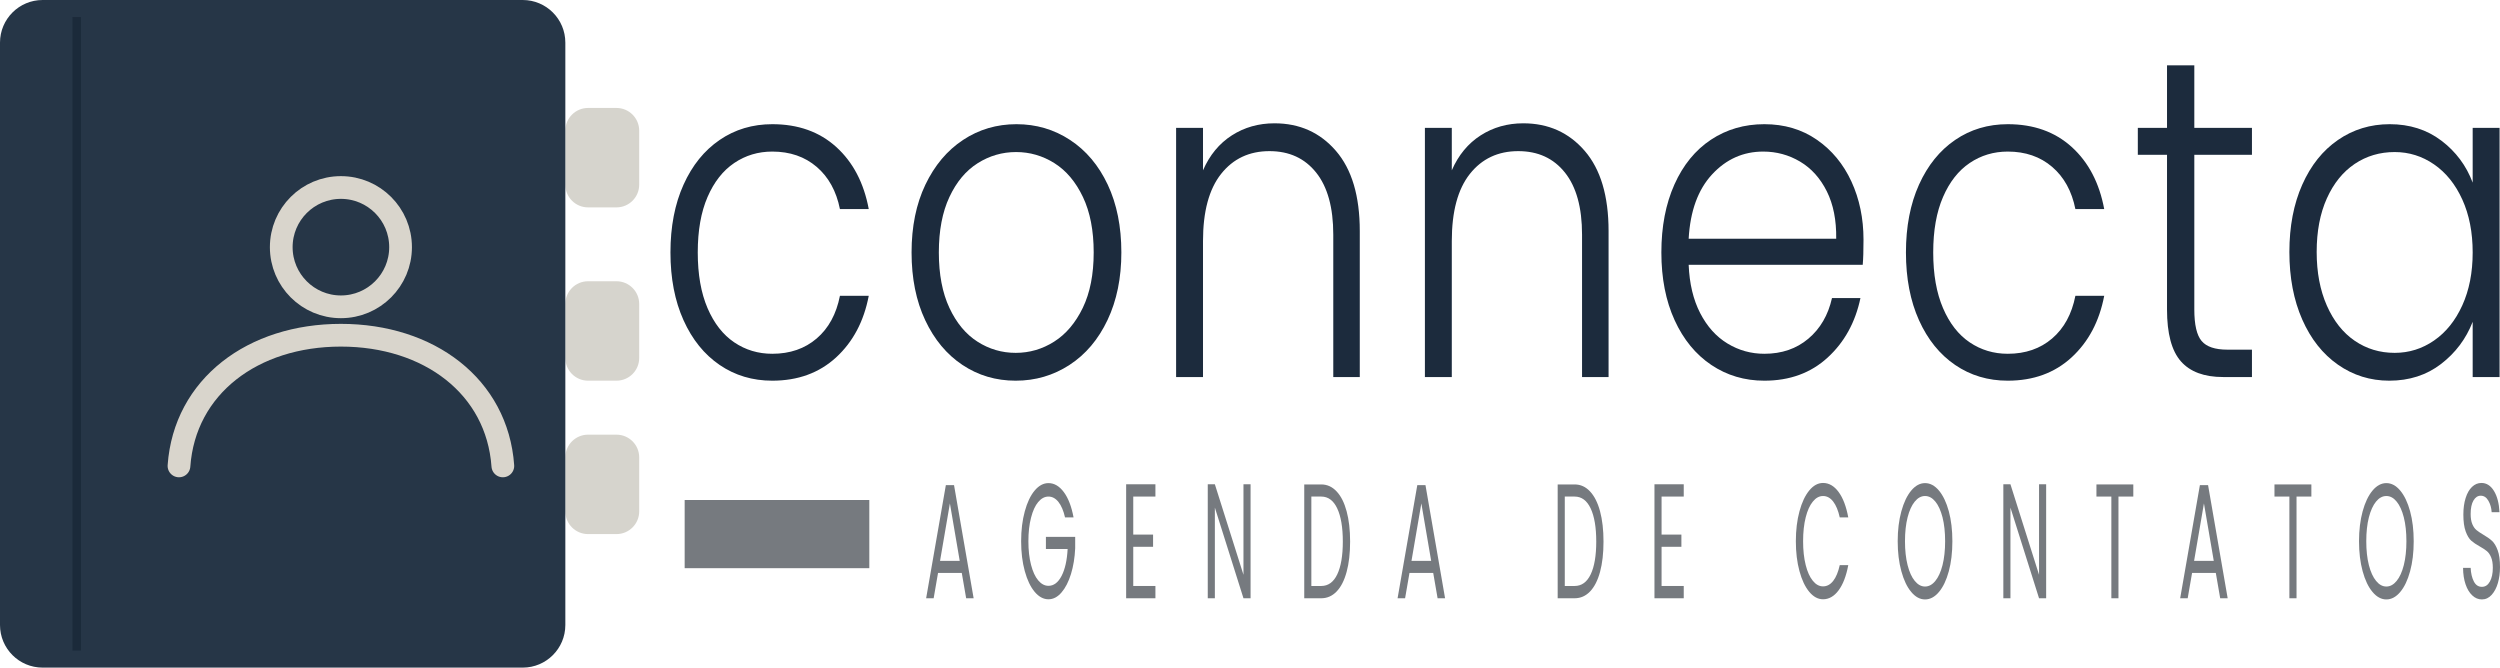
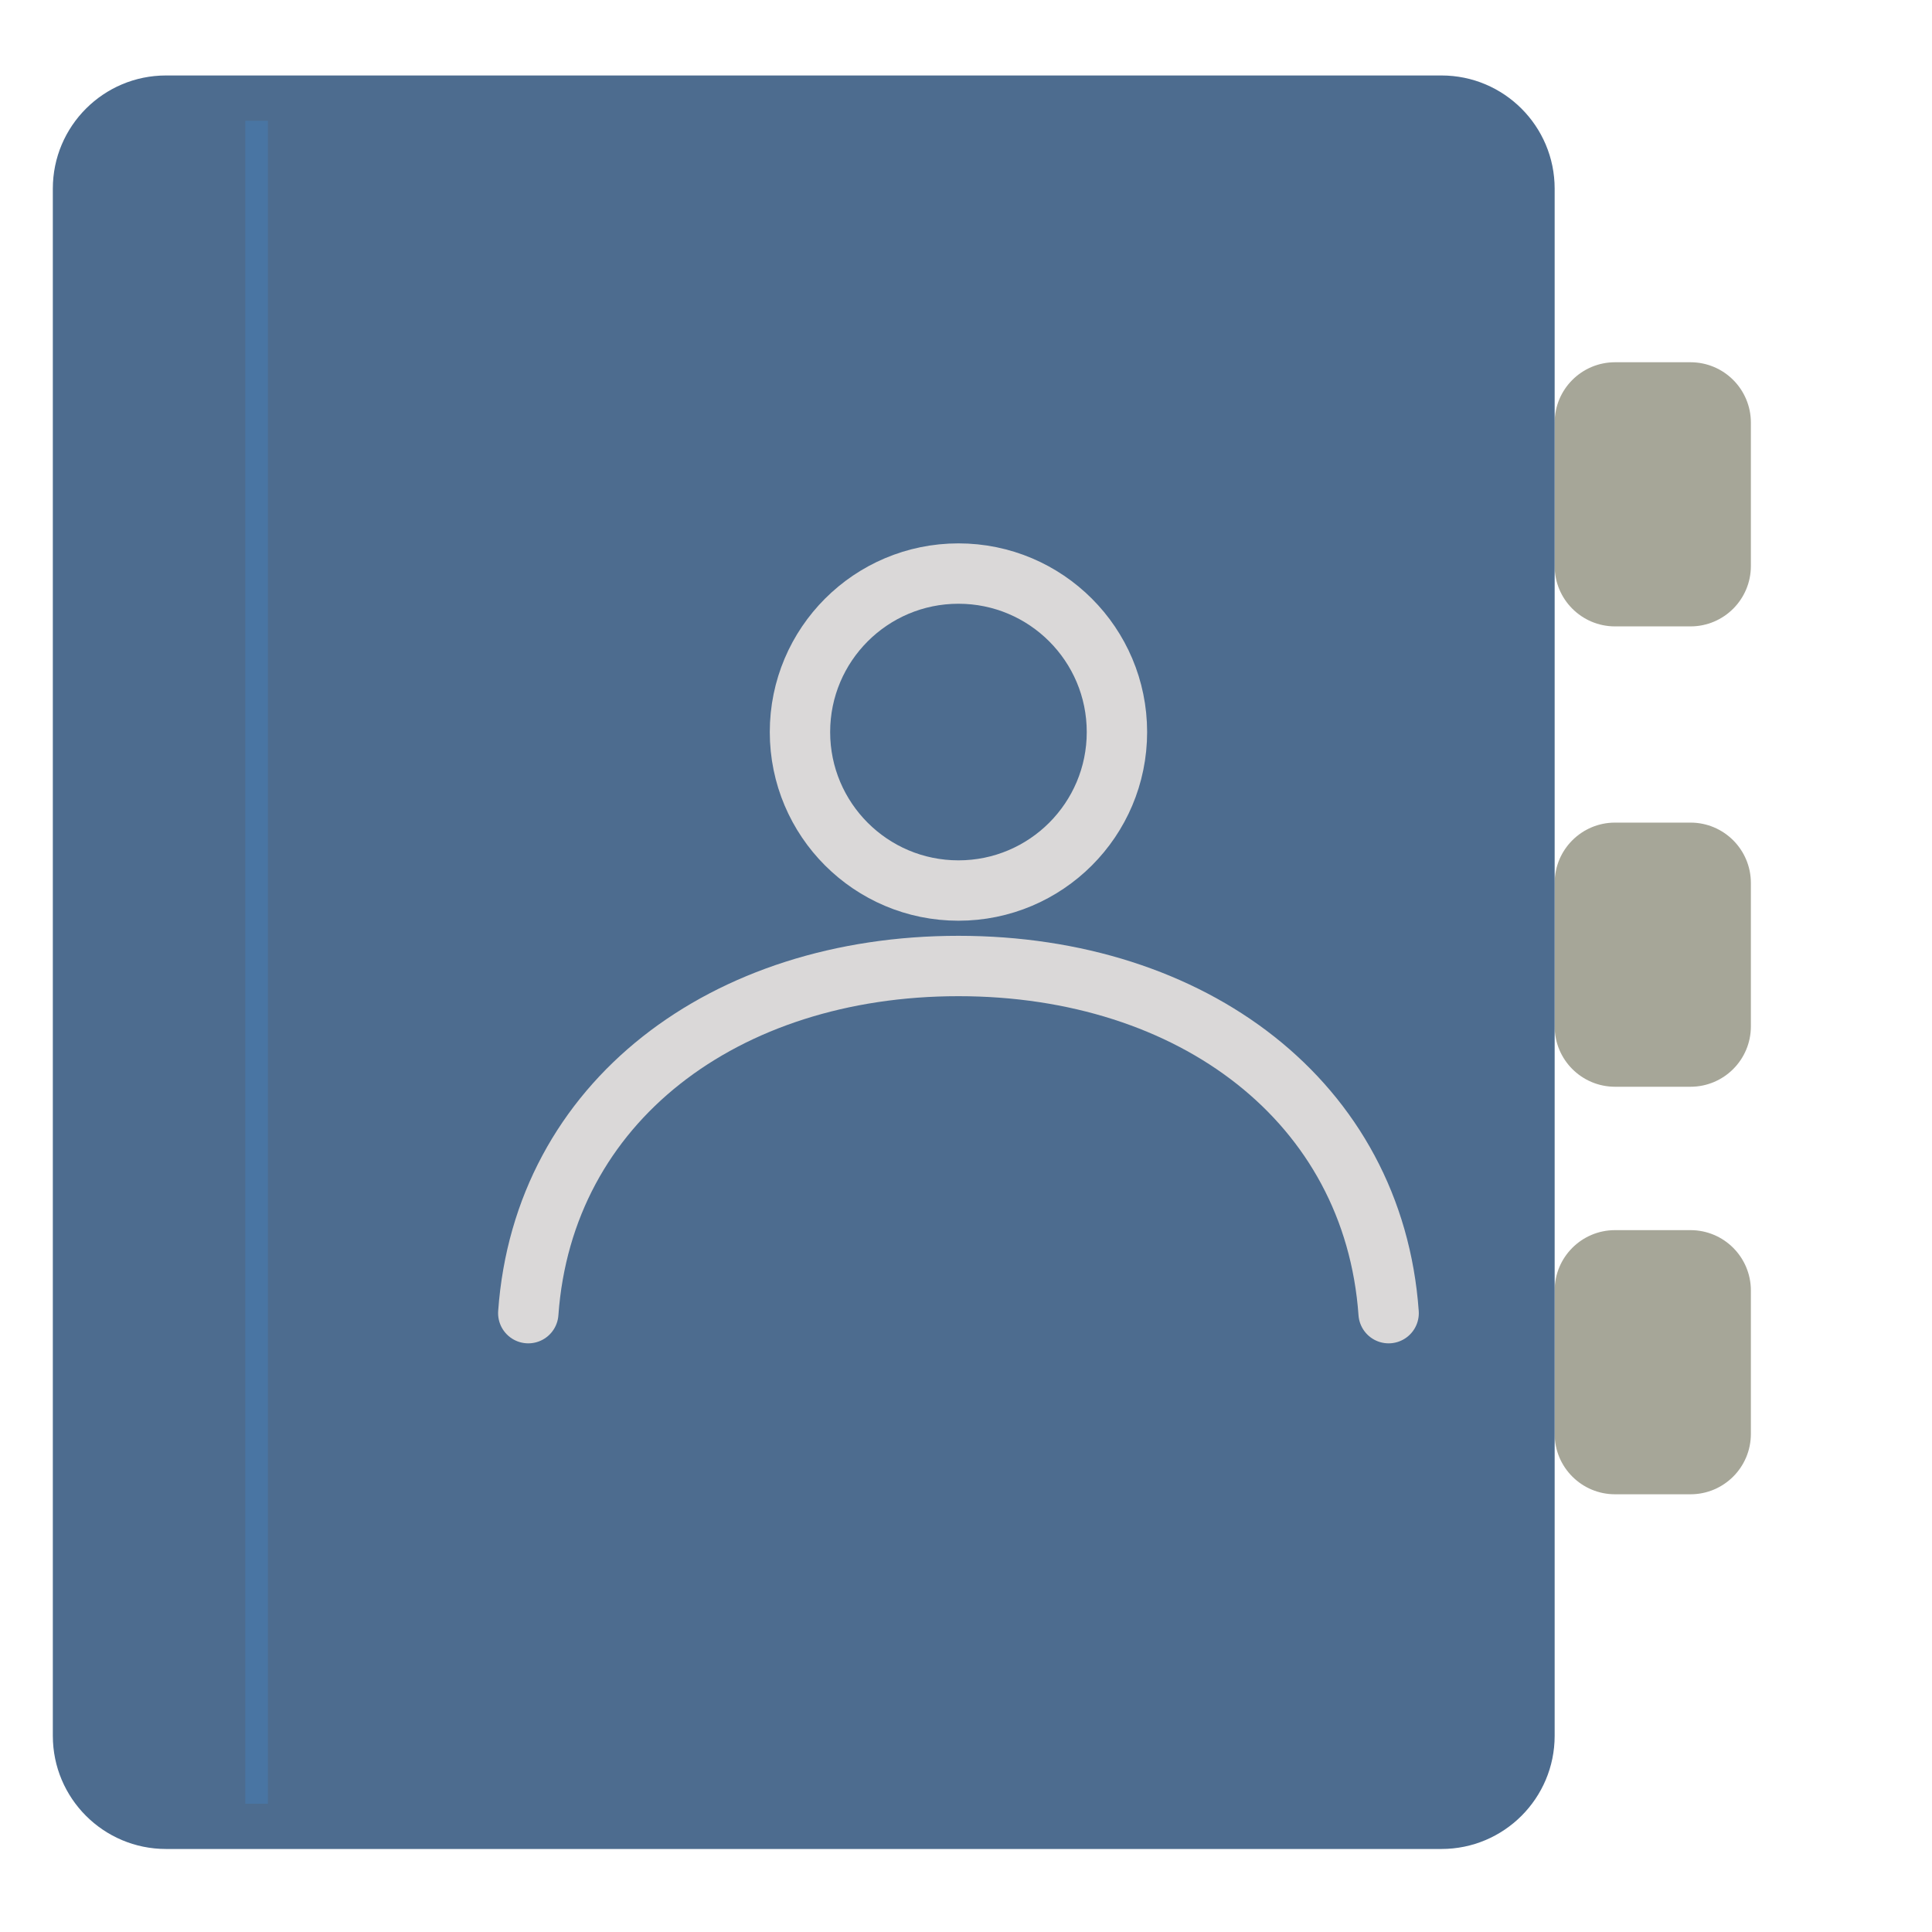
- <svg xmlns="http://www.w3.org/2000/svg" width="880" height="235" viewBox="0 0 880 235" fill="none">
-   <path d="M217 38H207C202.582 38 199 41.582 199 46V65C199 69.418 202.582 73 207 73H217C221.418 73 225 69.418 225 65V46C225 41.582 221.418 38 217 38Z" fill="#D6D4CD" />
-   <path d="M217 99H207C202.582 99 199 102.582 199 107V126C199 130.418 202.582 134 207 134H217C221.418 134 225 130.418 225 126V107C225 102.582 221.418 99 217 99Z" fill="#D6D4CD" />
-   <path d="M217 153H207C202.582 153 199 156.582 199 161V180C199 184.418 202.582 188 207 188H217C221.418 188 225 184.418 225 180V161C225 156.582 221.418 153 217 153Z" fill="#D6D4CD" />
-   <path d="M184 0H15C6.716 0 0 6.716 0 15V220C0 228.284 6.716 235 15 235H184C192.284 235 199 228.284 199 220V15C199 6.716 192.284 0 184 0Z" fill="#263647" />
-   <path d="M27 6V229" stroke="#1B2A3A" stroke-width="3" />
-   <path d="M120 108C131.598 108 141 98.598 141 87C141 75.402 131.598 66 120 66C108.402 66 99 75.402 99 87C99 98.598 108.402 108 120 108Z" stroke="#D9D5CC" stroke-width="8" stroke-linecap="round" stroke-linejoin="round" />
-   <path d="M63 164C65 136 89 118 120 118C151 118 175 136 177 164" stroke="#D9D5CC" stroke-width="8" stroke-linecap="round" stroke-linejoin="round" />
-   <path d="M271.844 43.716C280.956 43.716 288.462 46.393 294.364 51.748C300.272 57.103 304.084 64.388 305.8 73.603H295.656C294.391 67.281 291.662 62.326 287.47 58.737C283.277 55.149 278.069 53.354 271.844 53.354C266.884 53.354 262.423 54.693 258.459 57.37C254.489 60.048 251.353 64.04 249.052 69.347C246.757 74.646 245.61 81.151 245.61 88.864C245.61 96.576 246.757 103.11 249.052 108.465C251.353 113.82 254.489 117.836 258.459 120.513C262.423 123.19 266.884 124.529 271.844 124.529C278.069 124.529 283.277 122.735 287.47 119.146C291.662 115.558 294.391 110.551 295.656 104.125H305.8C304.084 113.116 300.252 120.345 294.303 125.812C288.348 131.271 280.861 134 271.844 134C264.899 134 258.722 132.154 253.311 128.461C247.901 124.769 243.665 119.522 240.603 112.721C237.534 105.919 236 97.967 236 88.864C236 79.761 237.534 71.808 240.603 65.007C243.665 58.206 247.901 52.959 253.311 49.266C258.722 45.566 264.899 43.716 271.844 43.716Z" fill="#1C2B3D" />
-   <path d="M320.871 88.864C320.871 79.761 322.493 71.808 325.736 65.007C328.987 58.206 333.405 52.959 338.99 49.266C344.582 45.566 350.85 43.716 357.795 43.716C364.74 43.716 371.029 45.566 376.661 49.266C382.3 52.959 386.721 58.206 389.925 65.007C393.121 71.808 394.719 79.761 394.719 88.864C394.719 97.855 393.098 105.779 389.854 112.637C386.604 119.494 382.139 124.769 376.459 128.461C370.78 132.154 364.467 134 357.523 134C350.578 134 344.333 132.154 338.788 128.461C333.243 124.769 328.872 119.522 325.676 112.721C322.473 105.919 320.871 97.967 320.871 88.864ZM384.979 88.864C384.979 81.151 383.717 74.646 381.193 69.347C378.67 64.04 375.335 60.076 371.19 57.455C367.038 54.833 362.529 53.522 357.664 53.522C352.792 53.522 348.283 54.833 344.138 57.455C339.986 60.076 336.672 64.04 334.195 69.347C331.712 74.646 330.471 81.151 330.471 88.864C330.471 96.576 331.712 103.082 334.195 108.381C336.672 113.68 339.962 117.64 344.067 120.261C348.172 122.891 352.657 124.206 357.523 124.206C362.395 124.206 366.903 122.891 371.049 120.261C375.201 117.64 378.562 113.68 381.133 108.381C383.697 103.082 384.979 96.576 384.979 88.864Z" fill="#1C2B3D" />
-   <path d="M478.641 81.311V132.717H469.314V82.594C469.314 73.067 467.306 65.786 463.288 60.751C459.277 55.716 453.8 53.199 446.855 53.199C439.735 53.199 434.056 55.876 429.816 61.231C425.577 66.586 423.457 74.458 423.457 84.848V132.717H413.989V45.011H423.457V59.948C425.799 54.593 429.18 50.497 433.602 47.66C438.023 44.823 443.026 43.404 448.611 43.404C457.454 43.404 464.668 46.641 470.253 53.115C475.845 59.596 478.641 68.995 478.641 81.311Z" fill="#1C2B3D" />
-   <path d="M566.217 81.311V132.717H556.88V82.594C556.88 73.067 554.875 65.786 550.864 60.751C546.854 55.716 541.376 53.199 534.431 53.199C527.305 53.199 521.622 55.876 517.382 61.231C513.15 66.586 511.033 74.458 511.033 84.848V132.717H501.565V45.011H511.033V59.948C513.375 54.593 516.757 50.497 521.178 47.66C525.592 44.823 530.595 43.404 536.188 43.404C545.023 43.404 552.237 46.641 557.829 53.115C563.421 59.596 566.217 68.995 566.217 81.311Z" fill="#1C2B3D" />
-   <path d="M655.681 93.204H594.41C594.679 99.837 596.032 105.512 598.468 110.227C600.904 114.943 604.104 118.503 608.067 120.909C612.038 123.322 616.368 124.529 621.058 124.529C627.189 124.529 632.35 122.759 636.543 119.218C640.735 115.686 643.508 110.922 644.86 104.928H654.874C653.07 113.496 649.214 120.481 643.306 125.884C637.397 131.295 629.982 134 621.058 134C614.114 134 607.889 132.154 602.384 128.461C596.886 124.769 592.583 119.522 589.474 112.721C586.358 105.919 584.801 97.967 584.801 88.864C584.801 79.761 586.335 71.781 589.403 64.923C592.472 58.074 596.755 52.827 602.253 49.182C607.751 45.538 614.019 43.716 621.058 43.716C628.091 43.716 634.245 45.538 639.52 49.182C644.796 52.827 648.854 57.726 651.694 63.88C654.534 70.042 655.954 76.872 655.954 84.368C655.954 88.221 655.863 91.166 655.681 93.204ZM620.645 53.354C613.612 53.354 607.616 56.032 602.657 61.387C597.697 66.741 594.948 74.294 594.41 84.045H646.344C646.438 77.507 645.335 71.936 643.033 67.333C640.732 62.729 637.599 59.249 633.636 56.891C629.665 54.533 625.335 53.354 620.645 53.354Z" fill="#1C2B3D" />
-   <path d="M706.737 43.716C715.842 43.716 723.348 46.393 729.257 51.748C735.158 57.103 738.967 64.388 740.683 73.603H730.539C729.274 67.281 726.545 62.326 722.352 58.737C718.16 55.149 712.955 53.354 706.737 53.354C701.777 53.354 697.312 54.693 693.342 57.37C689.372 60.048 686.239 64.04 683.944 69.347C681.643 74.646 680.492 81.151 680.492 88.864C680.492 96.576 681.643 103.11 683.944 108.465C686.239 113.82 689.372 117.836 693.342 120.513C697.312 123.19 701.777 124.529 706.737 124.529C712.955 124.529 718.16 122.735 722.352 119.146C726.545 115.558 729.274 110.551 730.539 104.125H740.683C738.967 113.116 735.135 120.345 729.186 125.812C723.237 131.271 715.754 134 706.737 134C699.792 134 693.615 132.154 688.204 128.461C682.794 124.769 678.554 119.522 675.486 112.721C672.424 105.919 670.893 97.967 670.893 88.864C670.893 79.761 672.424 71.808 675.486 65.007C678.554 58.206 682.794 52.959 688.204 49.266C693.615 45.566 699.792 43.716 706.737 43.716Z" fill="#1C2B3D" />
-   <path d="M772.399 54.481V108.944C772.399 114.299 773.253 117.992 774.962 120.022C776.678 122.06 779.7 123.079 784.027 123.079H792.688V132.717H782.543C775.867 132.717 770.908 130.871 767.664 127.179C764.414 123.478 762.789 117.4 762.789 108.944V54.481H752.513V45.011H762.789V23H772.399V45.011H792.688V54.481H772.399Z" fill="#1C2B3D" />
-   <path d="M841.17 43.716C848.202 43.716 854.265 45.646 859.359 49.506C864.453 53.358 868.128 58.286 870.382 64.288V45.011H879.85V132.717H870.382V113.284C868.04 119.278 864.322 124.229 859.228 128.138C854.127 132.046 848.061 134 841.028 134C834.36 134 828.34 132.126 822.97 128.377C817.607 124.629 813.414 119.33 810.393 112.481C807.371 105.624 805.861 97.695 805.861 88.696C805.861 79.705 807.371 71.808 810.393 65.007C813.414 58.206 817.607 52.959 822.97 49.266C828.34 45.566 834.407 43.716 841.17 43.716ZM842.926 53.522C837.697 53.522 833.007 54.913 828.855 57.694C824.71 60.483 821.442 64.528 819.054 69.826C816.665 75.125 815.47 81.415 815.47 88.696C815.47 95.873 816.665 102.167 819.054 107.578C821.442 112.988 824.71 117.112 828.855 119.95C833.007 122.787 837.697 124.206 842.926 124.206C847.973 124.206 852.593 122.759 856.785 119.866C860.978 116.973 864.292 112.849 866.728 107.494C869.164 102.139 870.382 95.929 870.382 88.864C870.382 81.791 869.164 75.577 866.728 70.222C864.292 64.867 860.978 60.747 856.785 57.862C852.593 54.969 847.973 53.522 842.926 53.522Z" fill="#1C2B3D" />
-   <path d="M338.544 201.667H330.19L328.645 210.589H326L332.94 170.766H335.82L342.72 210.589H340.089L338.544 201.667ZM337.823 197.425L334.367 177.198L330.897 197.425H337.823Z" fill="#767A7F" />
-   <path d="M374.891 182.125C374.359 179.789 373.591 177.983 372.587 176.706C371.574 175.428 370.4 174.79 369.065 174.79C367.729 174.79 366.525 175.428 365.451 176.706C364.377 177.983 363.535 179.826 362.924 182.234C362.304 184.625 361.994 187.389 361.994 190.527C361.994 193.666 362.304 196.43 362.924 198.82C363.535 201.193 364.377 203.017 365.451 204.294C366.525 205.572 367.729 206.21 369.065 206.21C370.933 206.21 372.473 205.043 373.687 202.707C374.891 200.371 375.598 197.215 375.808 193.237H368.161V188.967H378.466V192.991C378.317 196.293 377.824 199.313 376.986 202.05C376.14 204.787 375.031 206.949 373.66 208.537C372.281 210.142 370.749 210.945 369.065 210.945C367.284 210.945 365.66 210.069 364.194 208.318C362.727 206.566 361.571 204.139 360.724 201.037C359.869 197.936 359.441 194.432 359.441 190.527C359.441 186.623 359.869 183.11 360.724 179.99C361.571 176.87 362.727 174.434 364.194 172.682C365.66 170.931 367.284 170.055 369.065 170.055C371.099 170.055 372.901 171.113 374.472 173.23C376.035 175.328 377.174 178.293 377.89 182.125H374.891Z" fill="#767A7F" />
-   <path d="M398.905 174.79V188.174H405.884V192.471H398.905V206.265H406.708V210.59H396.404V170.465H406.708V174.79H398.905Z" fill="#767A7F" />
-   <path d="M440.202 210.59H437.701L427.632 178.676V210.59H425.131V170.465H427.632L437.701 202.324V170.465H440.202V210.59Z" fill="#767A7F" />
-   <path d="M475.24 190.637C475.24 194.742 474.83 198.3 474.009 201.311C473.197 204.322 472.023 206.621 470.487 208.208C468.959 209.796 467.152 210.589 465.066 210.589H459.095V170.52H465.066C467.152 170.52 468.959 171.341 470.487 172.983C472.023 174.607 473.197 176.934 474.009 179.962C474.83 182.991 475.24 186.549 475.24 190.637ZM472.673 190.637C472.673 185.655 472.019 181.769 470.709 178.977C469.4 176.185 467.519 174.79 465.066 174.79H461.596V206.265H465.066C467.536 206.265 469.422 204.896 470.723 202.159C472.023 199.422 472.673 195.582 472.673 190.637Z" fill="#767A7F" />
-   <path d="M504.491 201.667H496.137L494.592 210.589H491.947L498.887 170.766H501.767L508.668 210.589H506.036L504.491 201.667ZM503.771 197.425L500.314 177.198L496.844 197.425H503.771Z" fill="#767A7F" />
-   <path d="M564.433 190.637C564.433 194.742 564.027 198.3 563.215 201.311C562.395 204.322 561.221 206.621 559.693 208.208C558.166 209.796 556.354 210.589 554.259 210.589H548.302V170.52H554.259C556.354 170.52 558.166 171.341 559.693 172.983C561.221 174.607 562.395 176.934 563.215 179.962C564.027 182.991 564.433 186.549 564.433 190.637ZM561.88 190.637C561.88 185.655 561.225 181.769 559.916 178.977C558.606 176.185 556.721 174.79 554.259 174.79H550.803V206.265H554.259C556.738 206.265 558.628 204.896 559.929 202.159C561.229 199.422 561.88 195.582 561.88 190.637Z" fill="#767A7F" />
-   <path d="M584.872 174.79V188.174H591.851V192.471H584.872V206.265H592.676V210.59H582.371V170.465H592.676V174.79H584.872Z" fill="#767A7F" />
-   <path d="M641.711 170C643.797 170 645.622 171.058 647.184 173.175C648.738 175.273 649.873 178.257 650.588 182.125H647.59C647.058 179.716 646.294 177.864 645.299 176.569C644.295 175.255 643.099 174.598 641.711 174.598C640.367 174.598 639.167 175.255 638.11 176.569C637.045 177.864 636.212 179.707 635.609 182.097C634.998 184.506 634.693 187.316 634.693 190.527C634.693 193.702 634.998 196.494 635.609 198.903C636.212 201.293 637.045 203.136 638.11 204.431C639.167 205.745 640.367 206.402 641.711 206.402C643.099 206.402 644.295 205.754 645.299 204.459C646.294 203.181 647.058 201.338 647.59 198.93H650.588C649.873 202.762 648.738 205.718 647.184 207.798C645.622 209.896 643.797 210.945 641.711 210.945C639.93 210.945 638.311 210.069 636.853 208.318C635.396 206.566 634.248 204.139 633.41 201.037C632.563 197.935 632.14 194.432 632.14 190.527C632.14 186.623 632.563 183.11 633.41 179.99C634.248 176.87 635.396 174.425 636.853 172.655C638.311 170.885 639.93 170 641.711 170Z" fill="#767A7F" />
-   <path d="M667.99 190.527C667.99 186.623 668.417 183.11 669.273 179.99C670.128 176.87 671.289 174.434 672.756 172.682C674.222 170.931 675.842 170.055 677.613 170.055C679.412 170.055 681.044 170.931 682.51 172.682C683.977 174.434 685.134 176.861 685.98 179.963C686.818 183.065 687.237 186.586 687.237 190.527C687.237 194.469 686.818 197.99 685.98 201.092C685.134 204.212 683.977 206.639 682.51 208.373C681.044 210.124 679.412 211 677.613 211C675.842 211 674.222 210.124 672.756 208.373C671.289 206.639 670.128 204.203 669.273 201.065C668.417 197.945 667.99 194.432 667.99 190.527ZM684.684 190.527C684.684 187.316 684.378 184.506 683.767 182.098C683.148 179.707 682.31 177.864 681.253 176.569C680.189 175.255 678.975 174.598 677.613 174.598C676.26 174.598 675.052 175.255 673.987 176.569C672.922 177.864 672.084 179.707 671.473 182.098C670.862 184.506 670.556 187.316 670.556 190.527C670.556 193.702 670.862 196.503 671.473 198.93C672.084 201.339 672.926 203.191 674 204.486C675.073 205.8 676.278 206.457 677.613 206.457C678.958 206.457 680.167 205.8 681.24 204.486C682.305 203.191 683.148 201.339 683.767 198.93C684.378 196.503 684.684 193.702 684.684 190.527Z" fill="#767A7F" />
-   <path d="M720.246 210.59H717.745L707.676 178.676V210.59H705.176V170.465H707.676L717.745 202.324V170.465H720.246V210.59Z" fill="#767A7F" />
-   <path d="M750.924 170.52V174.79H745.7V210.589H743.199V174.79H737.948V170.52H750.924Z" fill="#767A7F" />
-   <path d="M779.965 201.667H771.612L770.067 210.589H767.422L774.361 170.766H777.242L784.142 210.589H781.51L779.965 201.667ZM779.245 197.425L775.788 177.198L772.319 197.425H779.245Z" fill="#767A7F" />
-   <path d="M813.603 170.52V174.79H808.378V210.589H805.864V174.79H800.614V170.52H813.603Z" fill="#767A7F" />
-   <path d="M830.375 190.527C830.375 186.623 830.799 183.11 831.646 179.99C832.501 176.87 833.662 174.434 835.128 172.682C836.595 170.931 838.219 170.055 839.999 170.055C841.789 170.055 843.417 170.931 844.883 172.682C846.35 174.434 847.506 176.861 848.353 179.963C849.2 183.065 849.623 186.586 849.623 190.527C849.623 194.469 849.2 197.99 848.353 201.092C847.506 204.212 846.35 206.639 844.883 208.373C843.417 210.124 841.789 211 839.999 211C838.219 211 836.595 210.124 835.128 208.373C833.662 206.639 832.501 204.203 831.646 201.065C830.799 197.945 830.375 194.432 830.375 190.527ZM847.057 190.527C847.057 187.316 846.751 184.506 846.14 182.098C845.529 179.707 844.691 177.864 843.626 176.569C842.561 175.255 841.352 174.598 839.999 174.598C838.638 174.598 837.424 175.255 836.359 176.569C835.303 177.864 834.465 179.707 833.845 182.098C833.234 184.506 832.929 187.316 832.929 190.527C832.929 193.702 833.234 196.503 833.845 198.93C834.465 201.339 835.312 203.191 836.385 204.486C837.45 205.8 838.655 206.457 839.999 206.457C841.335 206.457 842.539 205.8 843.613 204.486C844.687 203.191 845.529 201.339 846.14 198.93C846.751 196.503 847.057 193.702 847.057 190.527Z" fill="#767A7F" />
-   <path d="M866.998 199.888H869.669C869.756 201.767 870.127 203.355 870.782 204.65C871.428 205.927 872.375 206.566 873.623 206.566C874.819 206.566 875.758 205.946 876.438 204.705C877.128 203.464 877.473 201.858 877.473 199.888C877.473 198.355 877.272 197.114 876.871 196.166C876.469 195.198 875.963 194.469 875.352 193.976C874.749 193.483 873.933 192.945 872.903 192.361C871.646 191.668 870.634 190.984 869.866 190.308C869.106 189.615 868.456 188.529 867.915 187.051C867.373 185.573 867.103 183.594 867.103 181.112C867.103 178.923 867.369 176.988 867.902 175.31C868.434 173.613 869.18 172.308 870.14 171.396C871.109 170.465 872.218 170 873.466 170C875.256 170 876.727 170.94 877.879 172.819C879.022 174.698 879.668 177.189 879.817 180.291H877.067C876.971 178.758 876.583 177.408 875.902 176.24C875.23 175.073 874.335 174.489 873.217 174.489C872.17 174.489 871.315 175.054 870.651 176.186C869.996 177.317 869.669 178.895 869.669 180.921C869.669 182.38 869.866 183.575 870.258 184.506C870.651 185.418 871.136 186.112 871.712 186.586C872.288 187.061 873.1 187.608 874.147 188.228C875.413 188.958 876.43 189.679 877.198 190.391C877.966 191.102 878.625 192.197 879.175 193.675C879.725 195.135 880 197.133 880 199.669C880 201.621 879.755 203.464 879.267 205.198C878.769 206.913 878.036 208.309 877.067 209.385C876.089 210.462 874.941 211 873.623 211C872.358 211 871.227 210.526 870.232 209.577C869.228 208.646 868.443 207.342 867.875 205.663C867.308 204.002 867.016 202.077 866.998 199.888Z" fill="#767A7F" />
-   <rect x="241" y="176" width="65" height="24" fill="#767A7F" />
+ <svg xmlns="http://www.w3.org/2000/svg" viewBox="0 0 256 256" role="img" aria-label="Connecta - Agenda de contatos">
+   <style>
+     /* Edite as cores aqui */
+     .cor-agenda   { fill: #4d6c8f; }  /* corpo da agenda */
+     .cor-lombada  { stroke: #4975a3ff; }  /* linha da lombada */
+     .cor-abas     { fill: #a6a698; }  /* abas laterais */
+     .cor-pessoa   { stroke: #dad8d8; }  /* ícone de pessoa */
+     .cor-nome     { fill: #3e628fff; }  /* "connecta" */
+     .cor-linha    { stroke: #bac0c7; }  /* traço do slogan */
+     .cor-slogan   { fill: #adb1b7; }  /* "AGENDA DE CONTATOS" */
+  
+   </style>
+   <g id="icone" transform="translate(-30,-40)">
+     <g id="abas" class="cor-abas">
+       <rect x="236" y="88" width="26" height="35" rx="8" />
+       <rect x="236" y="149" width="26" height="35" rx="8" />
+       <rect x="236" y="203" width="26" height="35" rx="8" />
+     </g>
+     <rect id="agenda" class="cor-agenda" x="37" y="50" width="199" height="235" rx="15" />
+     <line id="lombada" class="cor-lombada" x1="64" y1="56" x2="64" y2="279" stroke-width="3" />
+     <g id="pessoa" class="cor-pessoa" fill="none" stroke-width="8" stroke-linecap="round" stroke-linejoin="round">
+       <circle cx="157" cy="137" r="21" />
+       <path d="M100 214 C102 186 126 168 157 168 C188 168 212 186 214 214" />
+     </g>
+   </g>
</svg>
